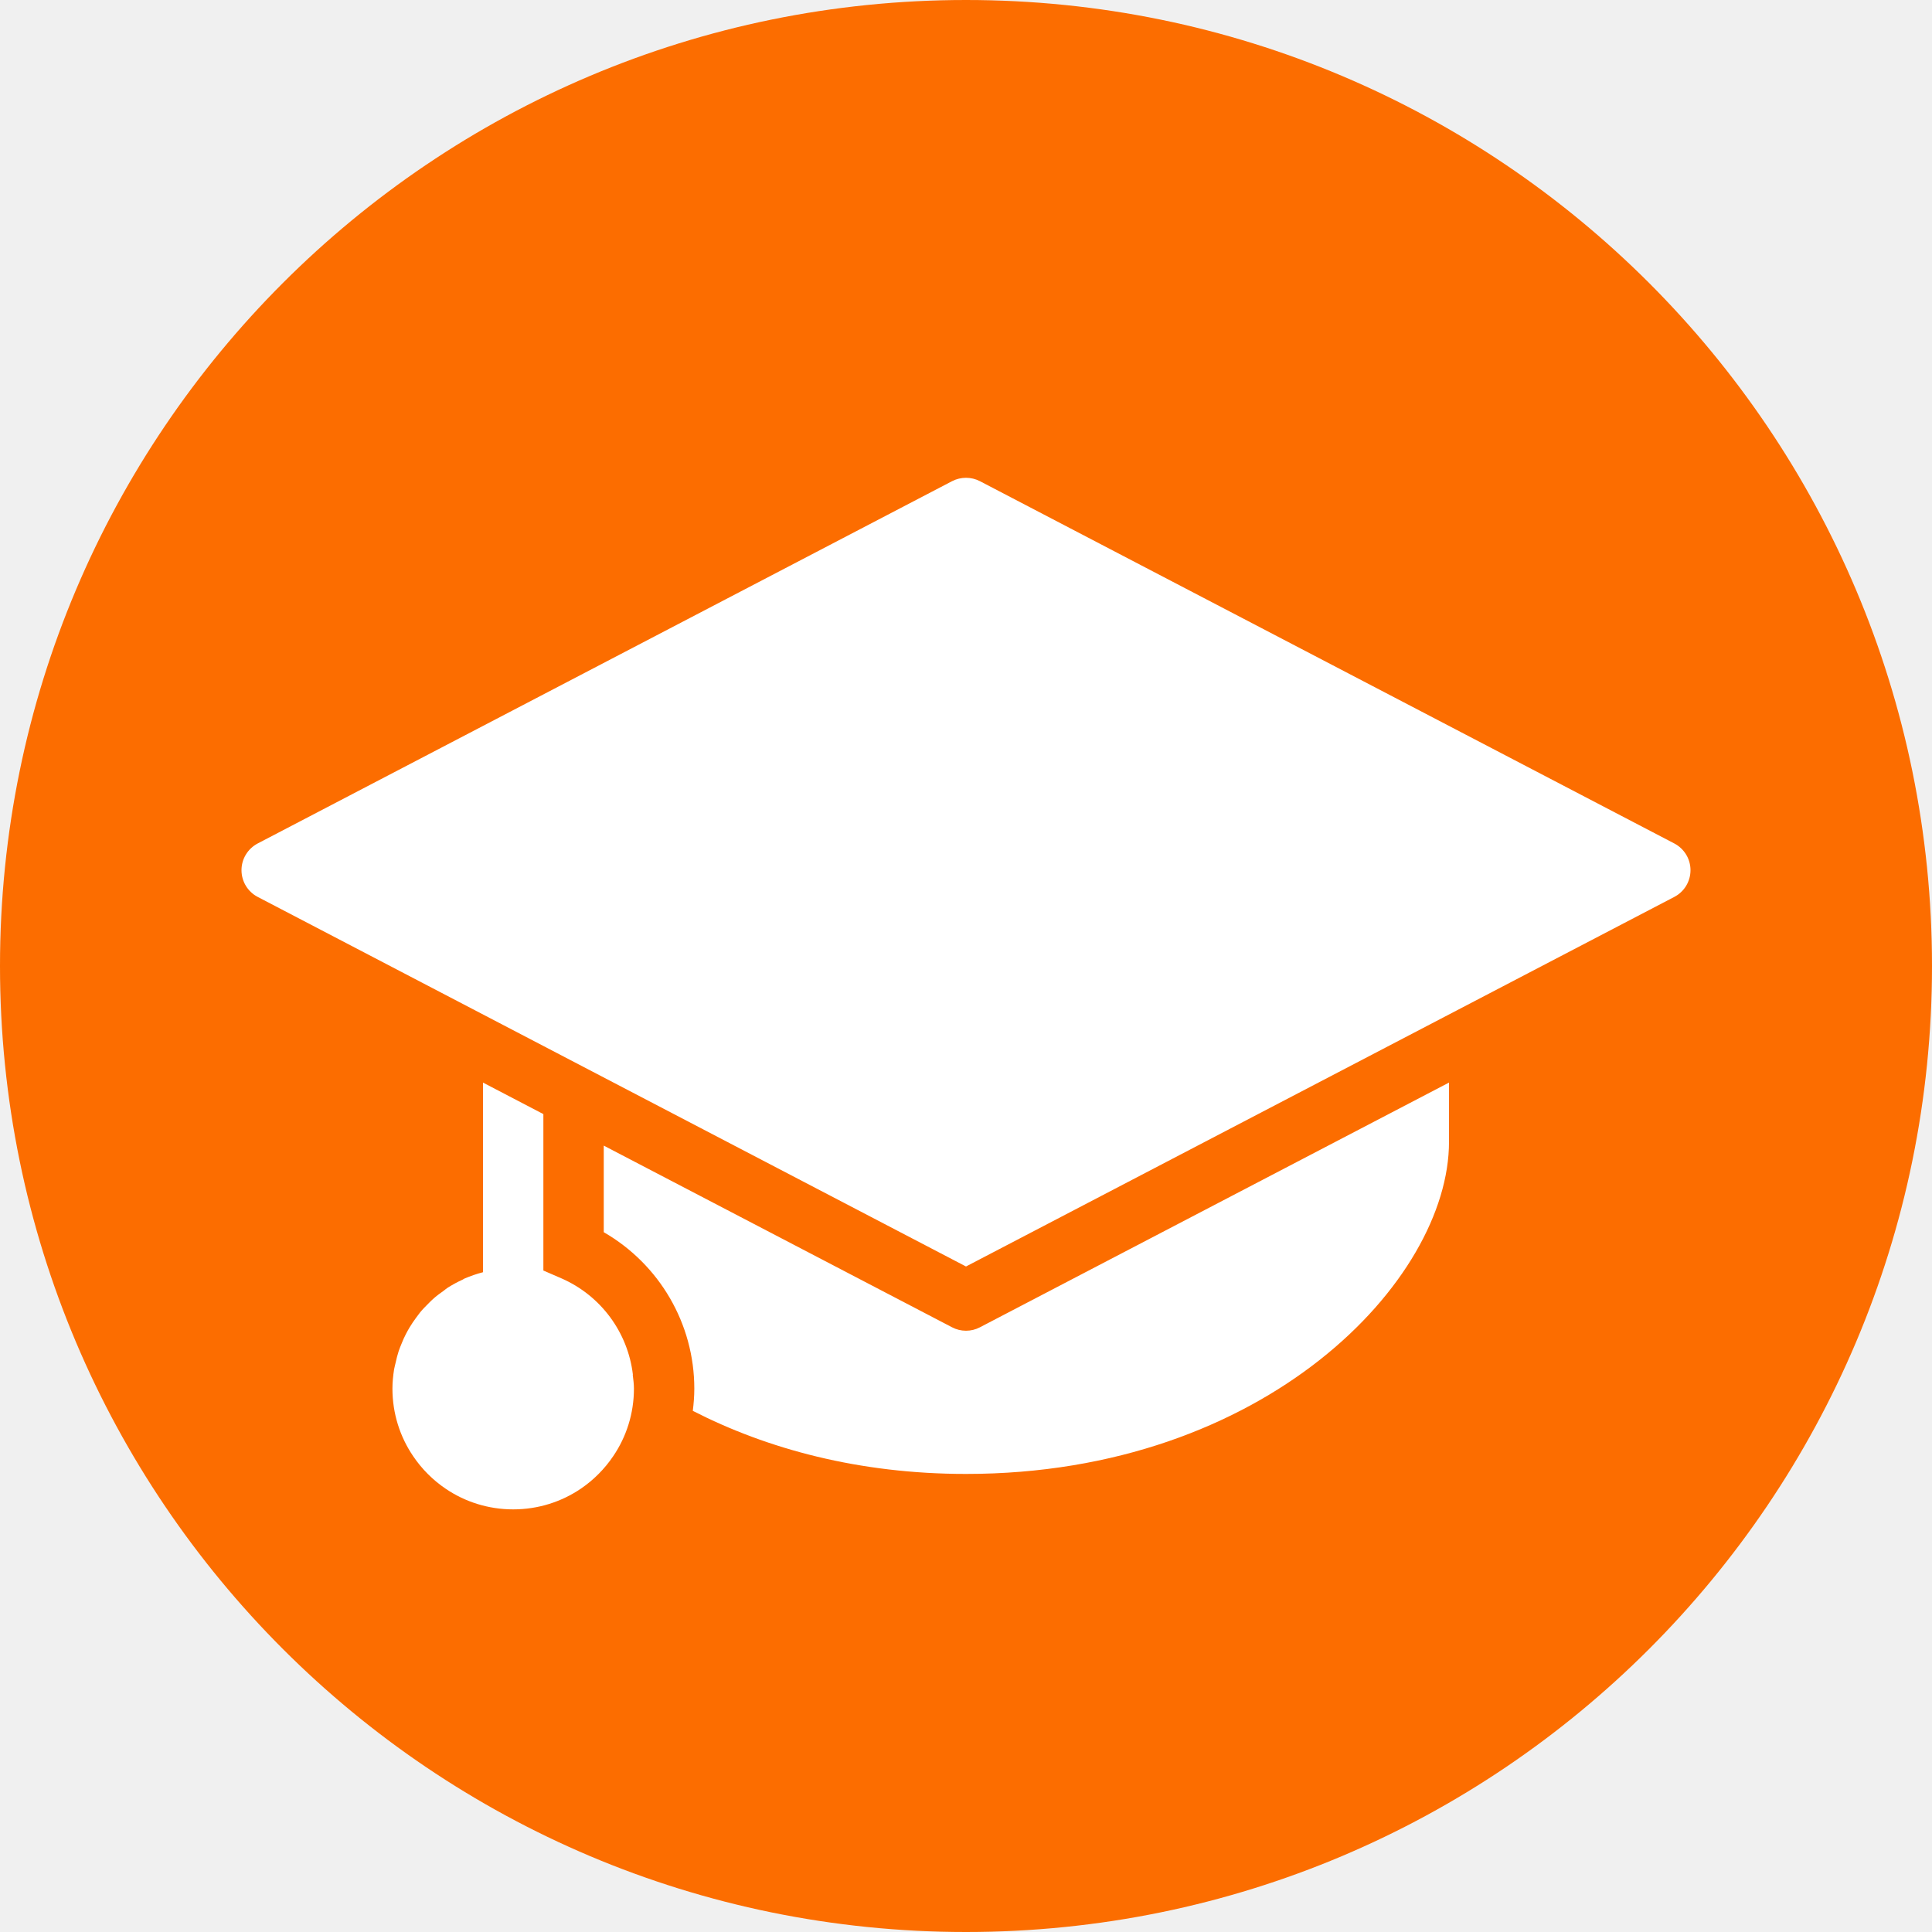
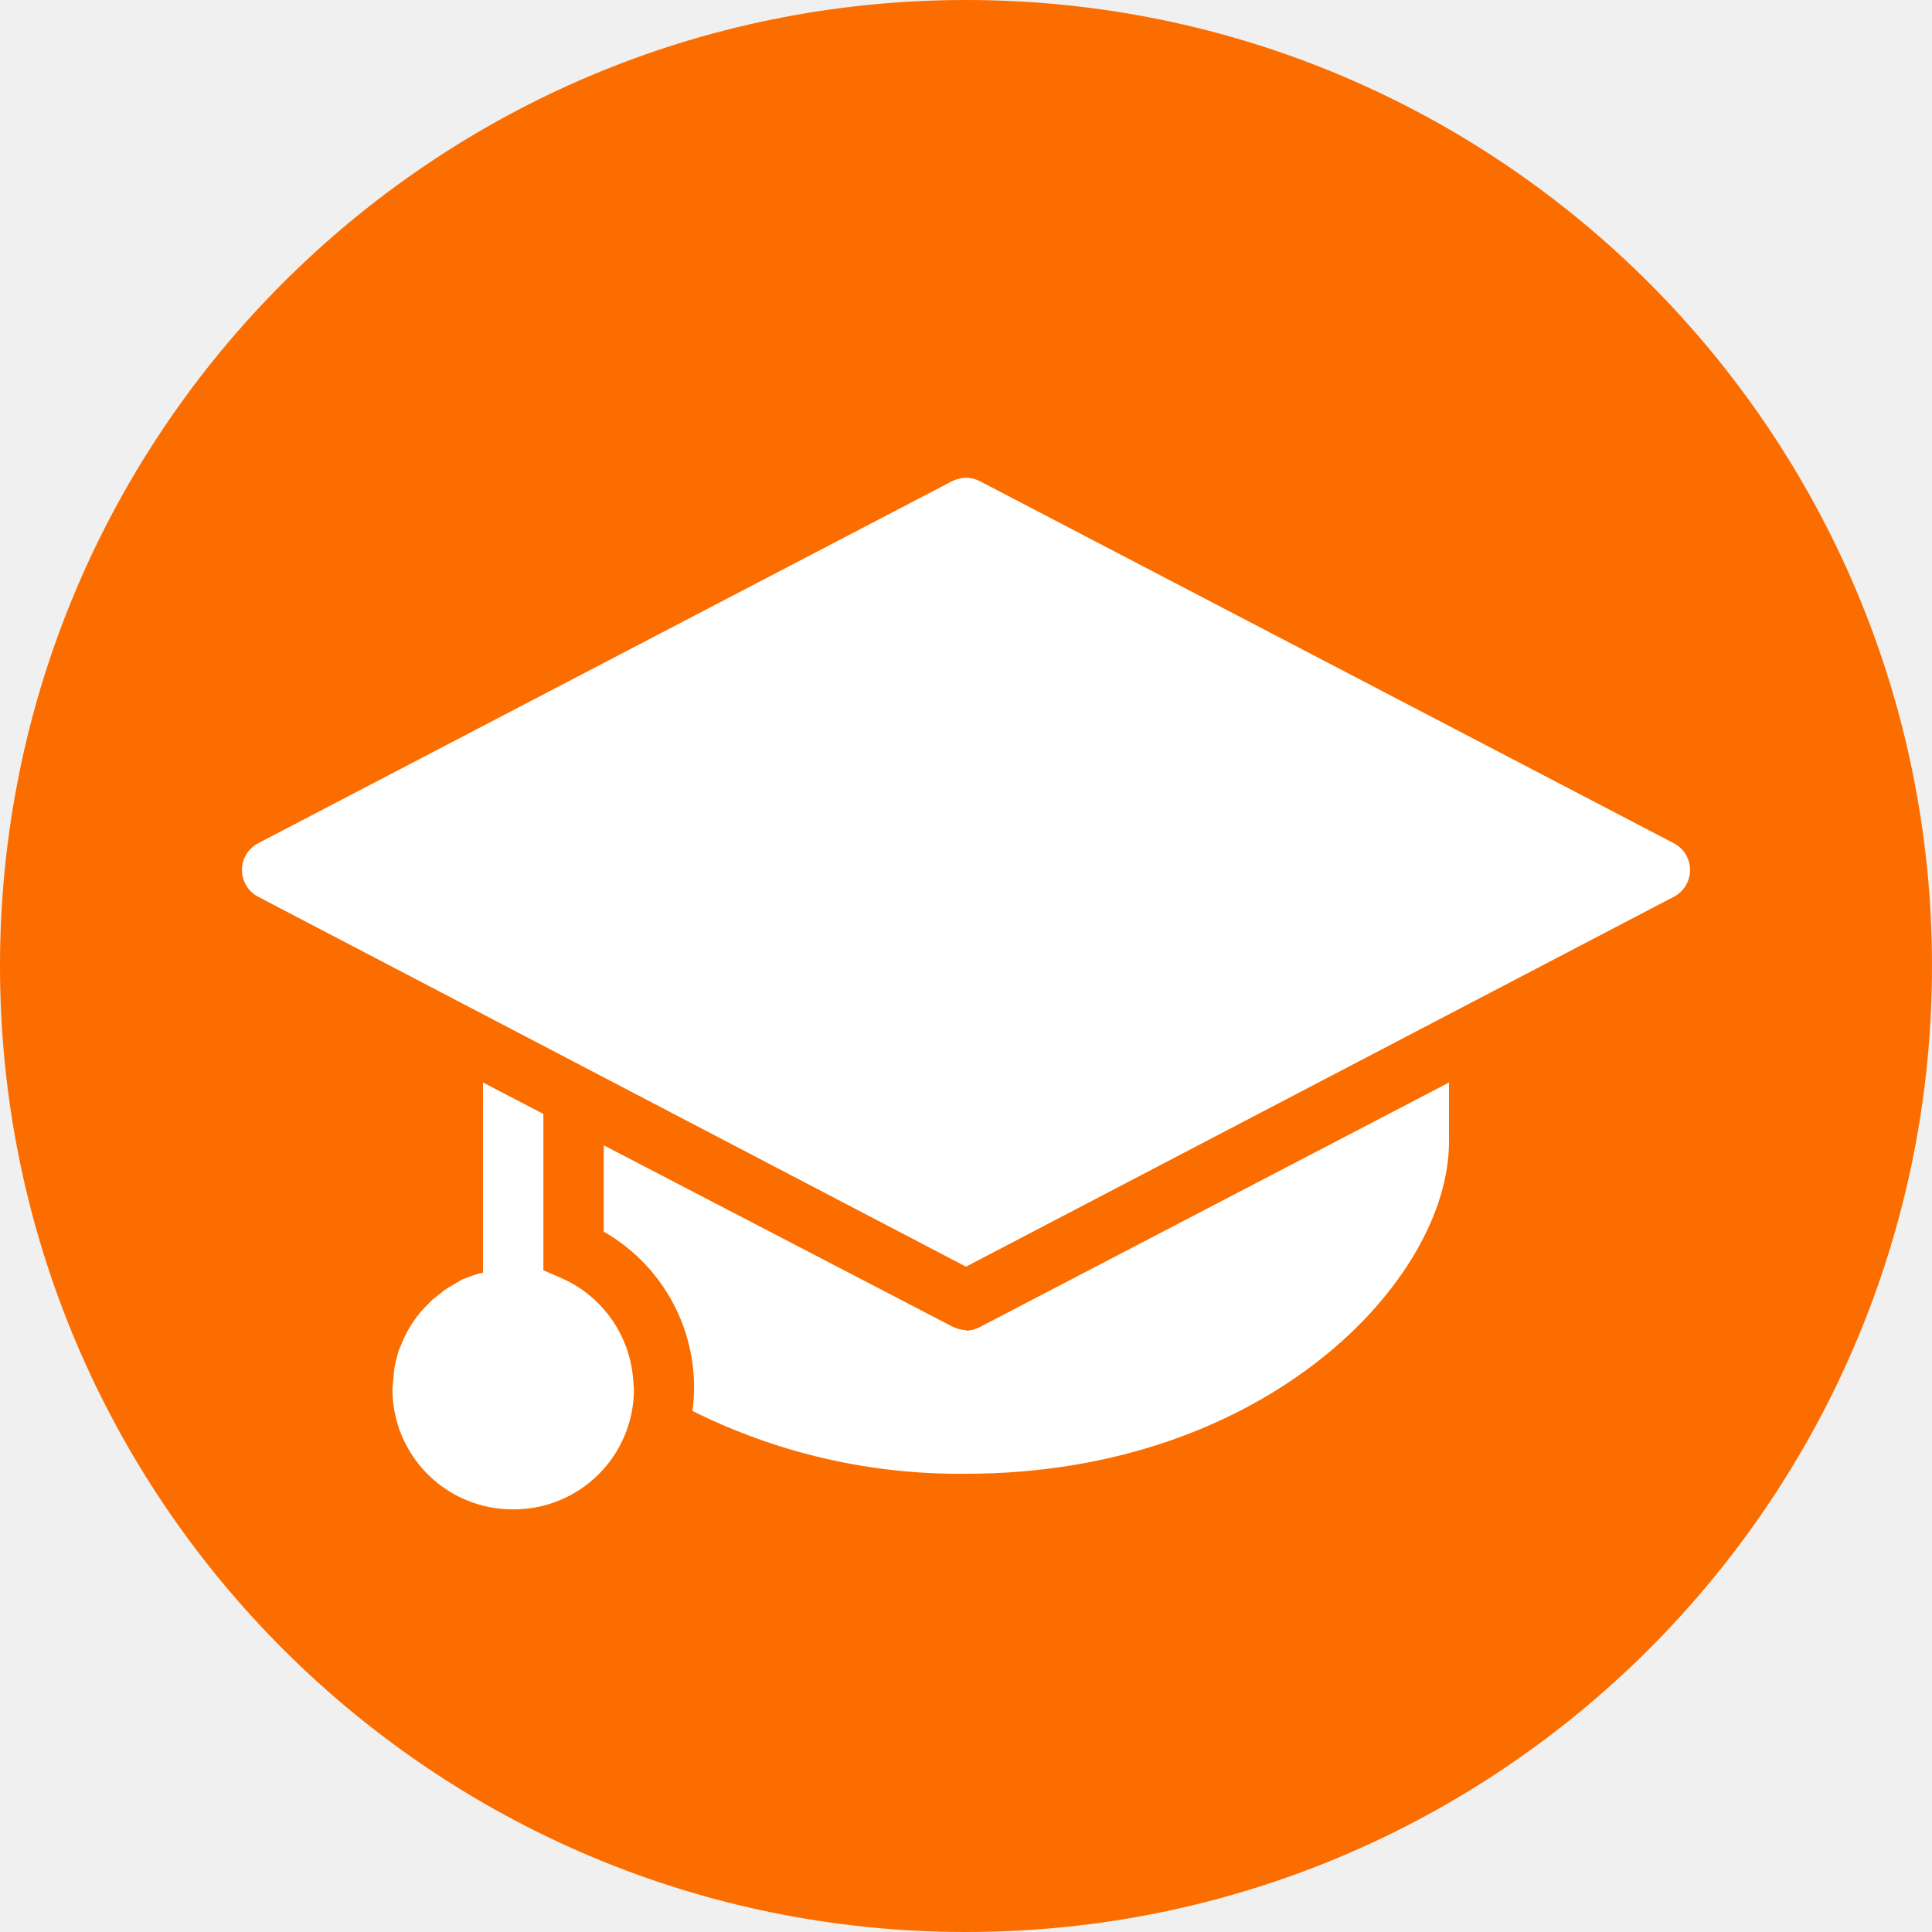
- <svg xmlns="http://www.w3.org/2000/svg" width="32" height="32" viewBox="0 0 32 32">
+ <svg xmlns="http://www.w3.org/2000/svg" viewBox="0 0 32 32">
  <g fill="none" fill-rule="evenodd">
    <circle cx="16" cy="16" r="16" fill="#FC6D00" />
-     <path fill="#FFFFFF" d="M16,22.041 C16.08,22.041 16.159,22.022 16.231,21.984 L24,17.931 L24,18.913 C24,21.209 20.957,24.413 16.001,24.413 C14.229,24.413 12.706,23.999 11.475,23.368 C11.49,23.248 11.5,23.125 11.5,23 C11.5,21.924 10.921,20.94 10,20.409 L10,18.975 L15.769,21.984 C15.841,22.022 15.92,22.041 16,22.041 Z M10.483,22.77 C10.482,22.77 10.481,22.77 10.48,22.768 C10.489,22.845 10.5,22.921 10.5,23 C10.5,23.413 10.374,23.799 10.158,24.117 C10.014,24.331 9.83,24.515 9.618,24.659 C9.298,24.875 8.914,25 8.5,25 C8.087,25 7.702,24.875 7.383,24.659 C7.17,24.515 6.986,24.331 6.842,24.117 C6.626,23.799 6.5,23.413 6.5,23 C6.5,22.892 6.511,22.787 6.527,22.683 C6.534,22.645 6.544,22.608 6.553,22.57 C6.567,22.506 6.582,22.444 6.602,22.383 C6.616,22.34 6.633,22.299 6.65,22.258 C6.672,22.203 6.695,22.149 6.722,22.098 C6.742,22.058 6.764,22.02 6.786,21.983 C6.818,21.93 6.852,21.88 6.888,21.831 C6.911,21.799 6.935,21.767 6.96,21.735 C7.003,21.683 7.05,21.636 7.098,21.588 C7.122,21.564 7.145,21.54 7.171,21.517 C7.228,21.465 7.289,21.421 7.351,21.377 C7.373,21.36 7.393,21.343 7.416,21.328 C7.494,21.279 7.577,21.233 7.662,21.195 C7.672,21.189 7.681,21.183 7.691,21.178 C7.79,21.136 7.894,21.099 8,21.072 L8,21.044 L8,18.913 L8,17.931 L9,18.453 L9,18.913 L9,21.044 L9.3,21.174 C9.957,21.462 10.401,22.073 10.483,22.77 Z M27.733,13.971 C27.897,14.058 28,14.227 28,14.413 C28,14.599 27.897,14.769 27.733,14.855 L16,20.977 L4.267,14.855 C4.103,14.769 4,14.599 4,14.413 C4,14.227 4.103,14.058 4.267,13.971 L15.769,7.97 C15.914,7.895 16.086,7.895 16.231,7.97 L27.733,13.971 Z" />
+     <path fill="#FFFFFF" d="M16 22.04a.5.5 0 0 0 .23-.06L24 17.93v.98c0 2.3-3.04 5.5-8 5.5a9.9 9.9 0 0 1-4.53-1.04A2.97 2.97 0 0 0 10 20.4v-1.43l5.77 3a.5.5 0 0 0 .23.06zm-5.52.73l.02.23a1.99 1.99 0 0 1-2 2 1.99 1.99 0 0 1-2-2l.03-.32.02-.11.05-.19.05-.12a1.9 1.9 0 0 1 .45-.67l.07-.07.18-.14.07-.05.24-.14.03-.01c.1-.04.2-.08.31-.1v-3.15l1 .52v2.59l.3.13a2 2 0 0 1 1.18 1.6zm17.25-8.8a.5.5 0 0 1 0 .88L16 20.98 4.27 14.85a.5.5 0 0 1 0-.88l11.5-6a.5.5 0 0 1 .46 0l11.5 6z" />
  </g>
</svg>
